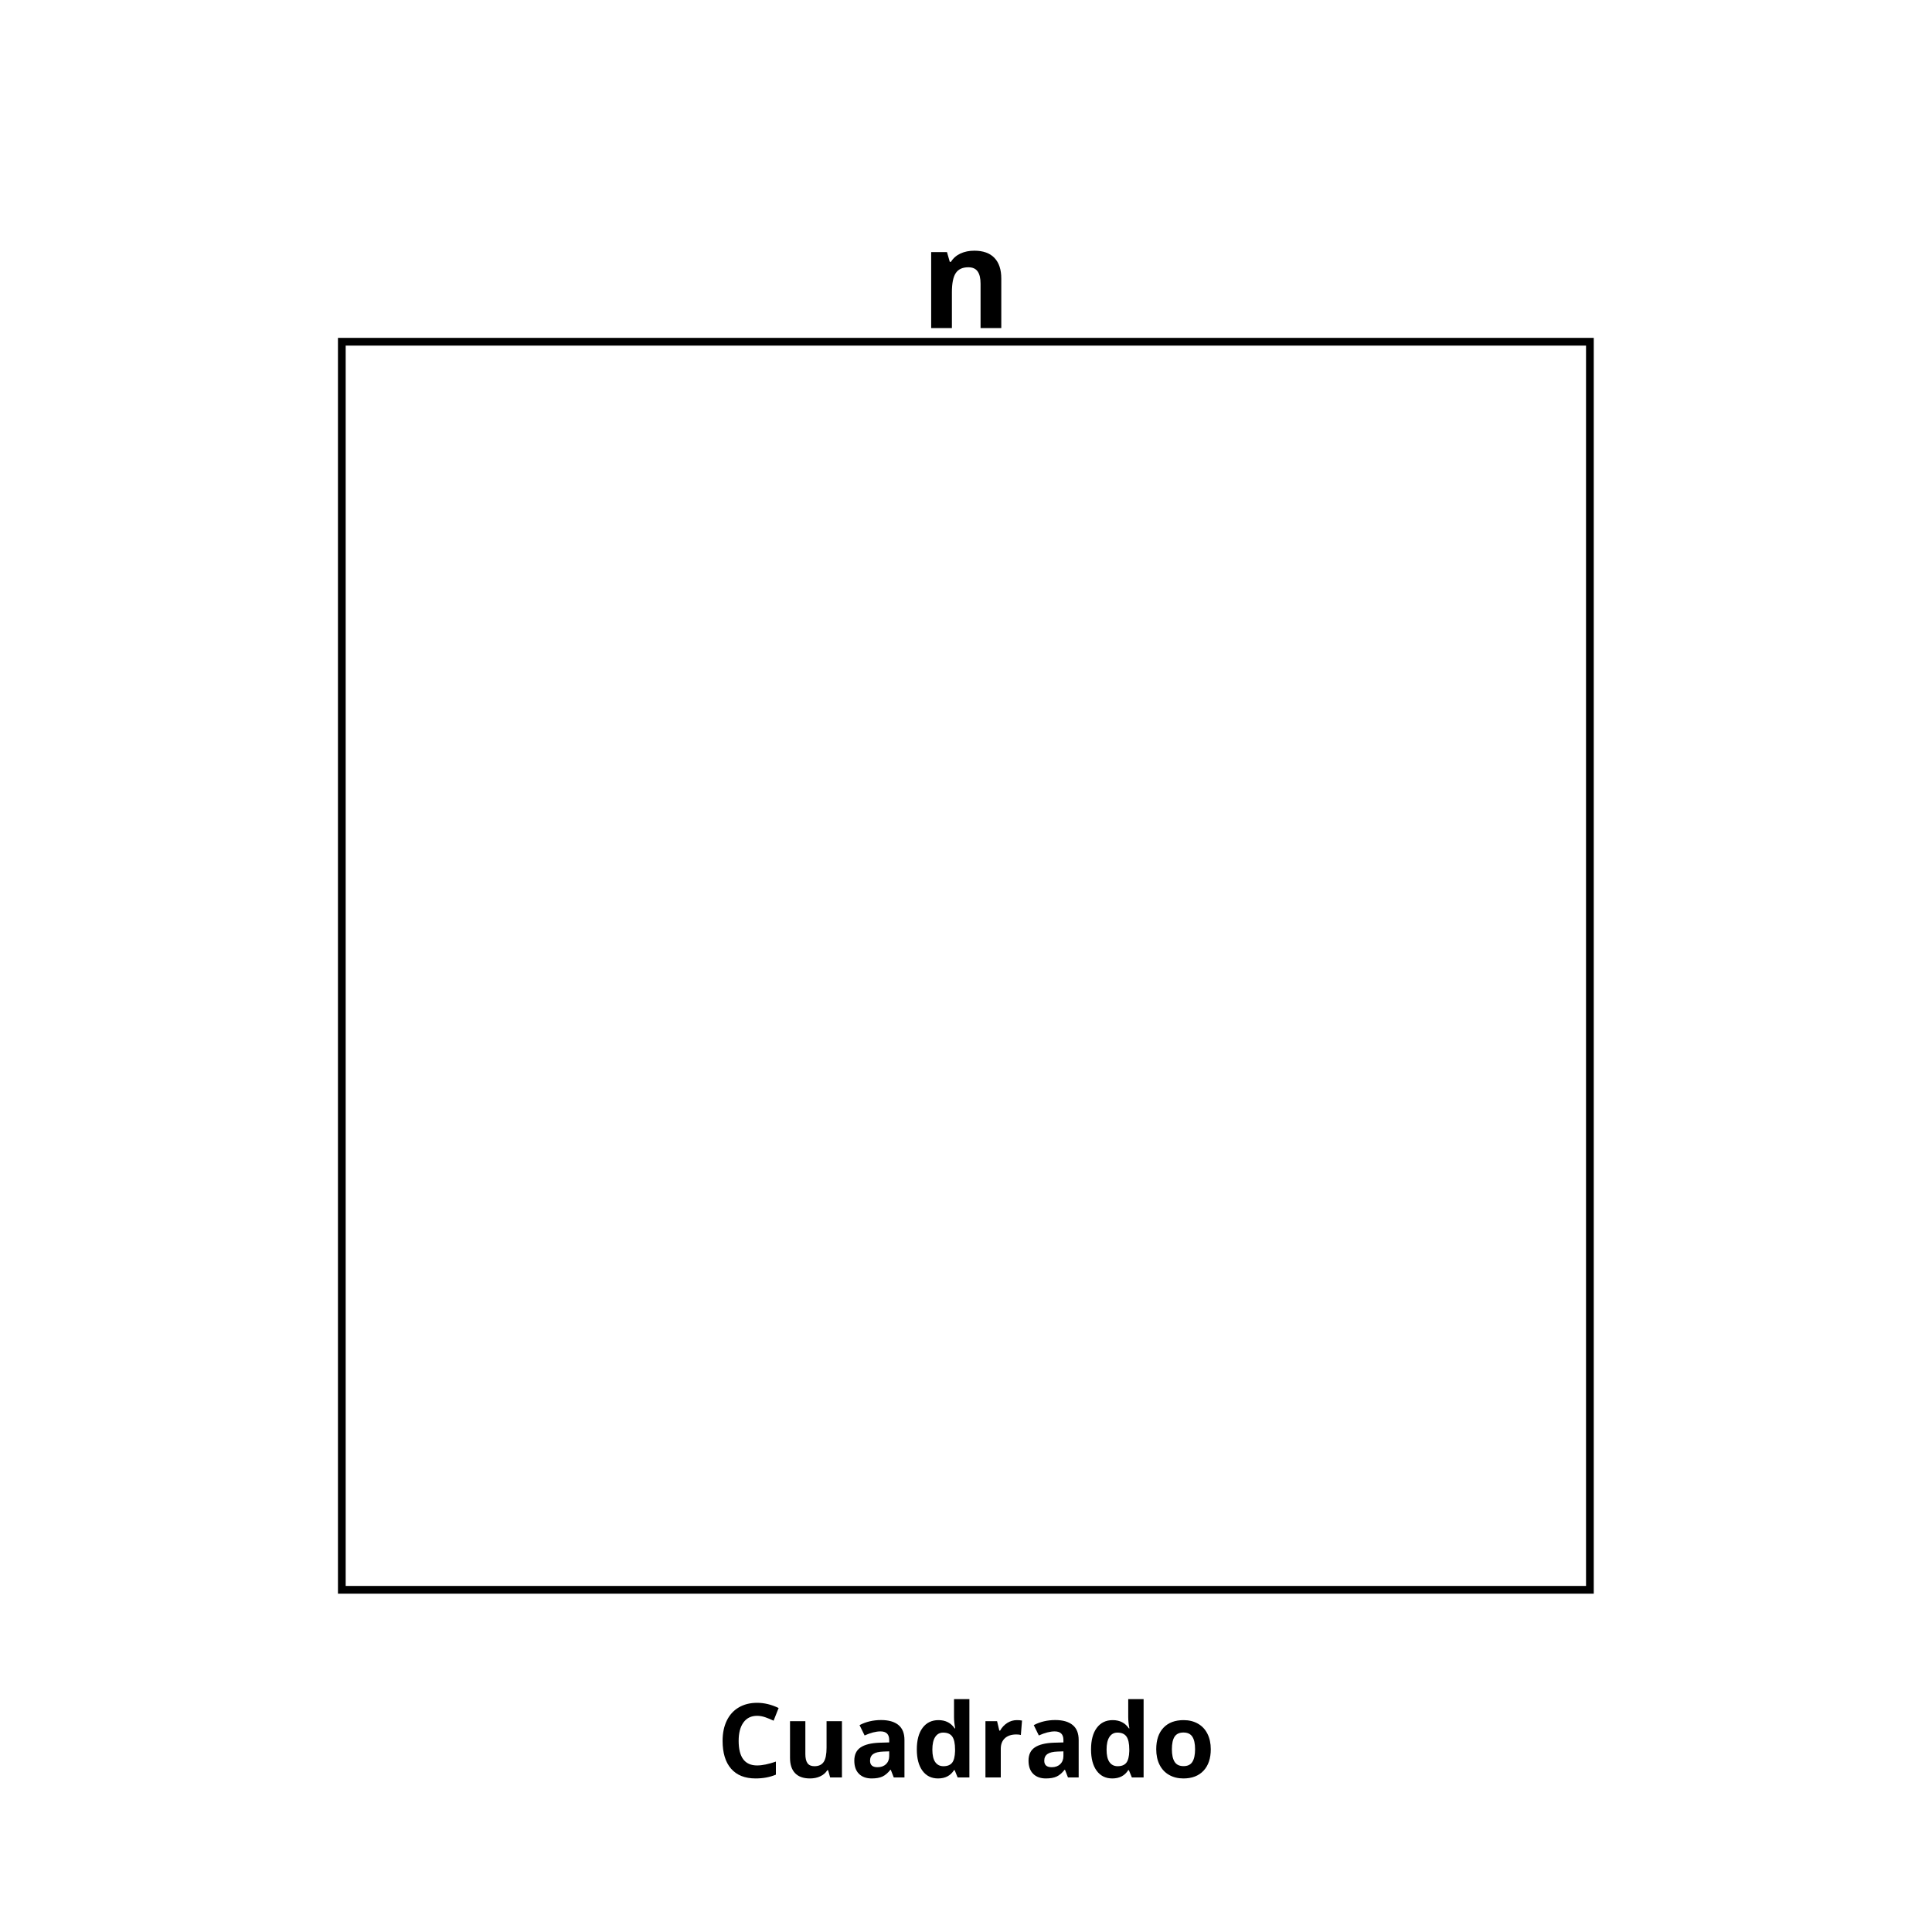
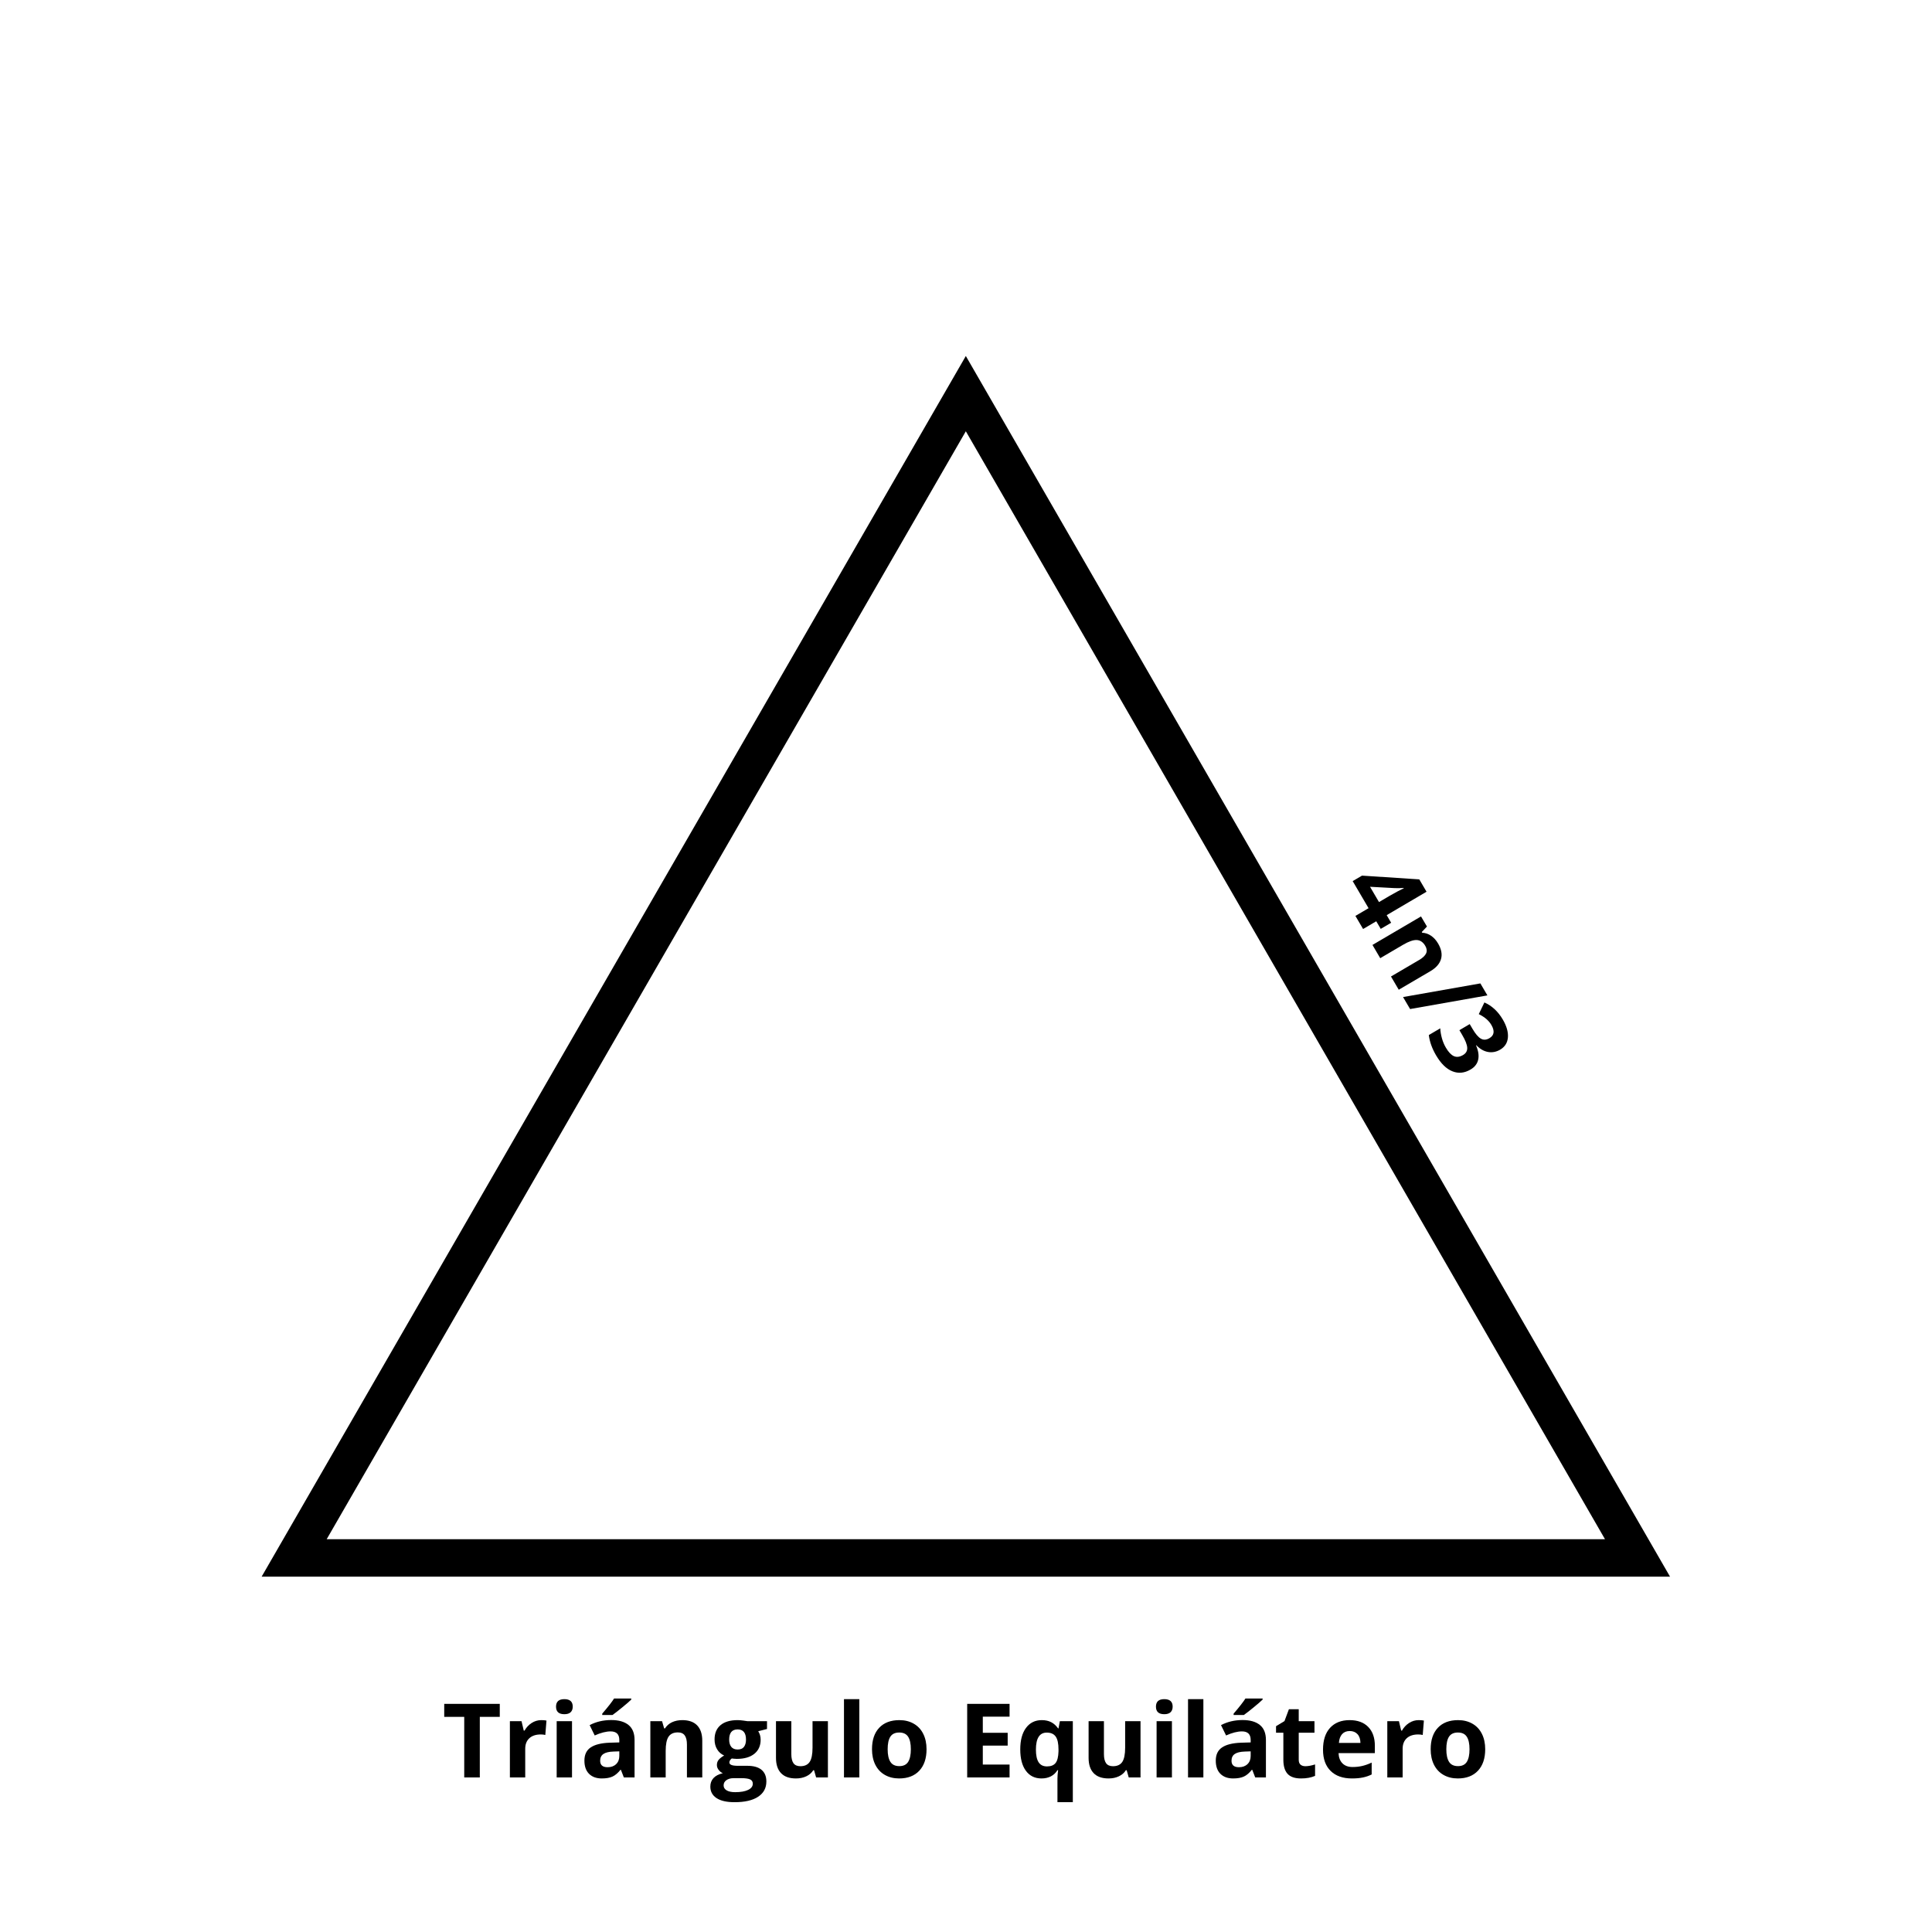
<svg xmlns="http://www.w3.org/2000/svg" width="1000" zoomAndPan="magnify" viewBox="0 0 750 750" height="1000" preserveAspectRatio="xMidYMid meet" version="1.0">
  <defs>
    <g />
-     <clipPath id="b1abd66a0c">
-       <path d="M 131.195 131.156 L 618.695 131.156 L 618.695 618.652 L 131.195 618.652 Z M 131.195 131.156 " clip-rule="nonzero" />
+     <clipPath id="5a56e3a567">
+       <path d="M 101.559 138.133 L 648.309 138.133 L 648.309 612.133 L 101.559 612.133 Z M 101.559 138.133 " clip-rule="nonzero" />
    </clipPath>
  </defs>
  <rect x="-75" width="900" fill="#ffffff" y="-75" height="900" fill-opacity="1" />
  <rect x="-75" width="900" fill="#ffffff" y="-75" height="900" fill-opacity="1" />
-   <g clip-path="url(#b1abd66a0c)">
-     <path stroke-linecap="butt" transform="matrix(0.749838, 0, 0, 0.749712, 131.1935, 131.1578)" fill="none" stroke-linejoin="miter" d="M 0.002 -0.002 L 650.143 -0.002 L 650.143 650.243 L 0.002 650.243 L 0.002 -0.002 " stroke="#000000" stroke-width="8" stroke-opacity="1" stroke-miterlimit="4" />
+   <g clip-path="url(#5a56e3a567)">
+     <path fill="#000000" d="M 648.309 612.066 L 101.559 612.066 L 374.934 138.199 Z M 126.82 597.512 L 623.051 597.512 L 374.934 167.418 Z M 126.82 597.512 " fill-opacity="1" fill-rule="nonzero" />
  </g>
  <g fill="#000000" fill-opacity="1">
-     <g transform="translate(278.1824, 689.9999)">
+     <g transform="translate(171.6517, 690)">
      <g>
-         <path d="M 15.719 -23.922 C 13.445 -23.922 11.688 -23.066 10.438 -21.359 C 9.188 -19.648 8.562 -17.266 8.562 -14.203 C 8.562 -7.836 10.945 -4.656 15.719 -4.656 C 17.727 -4.656 20.16 -5.156 23.016 -6.156 L 23.016 -1.078 C 20.672 -0.098 18.051 0.391 15.156 0.391 C 11 0.391 7.82 -0.867 5.625 -3.391 C 3.426 -5.91 2.328 -9.523 2.328 -14.234 C 2.328 -17.203 2.863 -19.801 3.938 -22.031 C 5.02 -24.27 6.57 -25.984 8.594 -27.172 C 10.625 -28.367 13 -28.969 15.719 -28.969 C 18.5 -28.969 21.285 -28.297 24.078 -26.953 L 22.125 -22.031 C 21.062 -22.539 19.988 -22.984 18.906 -23.359 C 17.82 -23.734 16.758 -23.922 15.719 -23.922 Z M 15.719 -23.922 " />
+         <path d="M 14.609 0 L 8.562 0 L 8.562 -23.516 L 0.797 -23.516 L 0.797 -28.562 L 22.359 -28.562 L 22.359 -23.516 L 14.609 -23.516 Z M 14.609 0 " />
      </g>
    </g>
  </g>
  <g fill="#000000" fill-opacity="1">
-     <g transform="translate(303.6682, 689.9999)">
+     <g transform="translate(194.8135, 690)">
+       <g>
+         <path d="M 15.312 -22.25 C 16.125 -22.25 16.797 -22.191 17.328 -22.078 L 16.875 -16.484 C 16.395 -16.617 15.812 -16.688 15.125 -16.688 C 13.219 -16.688 11.734 -16.195 10.672 -15.219 C 9.609 -14.238 9.078 -12.867 9.078 -11.109 L 9.078 0 L 3.125 0 L 3.125 -21.844 L 7.641 -21.844 L 8.516 -18.172 L 8.812 -18.172 C 9.488 -19.391 10.398 -20.375 11.547 -21.125 C 12.703 -21.875 13.957 -22.25 15.312 -22.25 Z M 15.312 -22.25 " />
+       </g>
+     </g>
+   </g>
+   <g fill="#000000" fill-opacity="1">
+     <g transform="translate(212.9758, 690)">
+       <g>
+         <path d="M 2.875 -27.484 C 2.875 -29.422 3.953 -30.391 6.109 -30.391 C 8.273 -30.391 9.359 -29.422 9.359 -27.484 C 9.359 -26.555 9.086 -25.832 8.547 -25.312 C 8.004 -24.801 7.191 -24.547 6.109 -24.547 C 3.953 -24.547 2.875 -25.523 2.875 -27.484 Z M 9.078 0 L 3.125 0 L 3.125 -21.844 L 9.078 -21.844 Z M 9.078 0 " />
+       </g>
+     </g>
+   </g>
+   <g fill="#000000" fill-opacity="1">
+     <g transform="translate(225.1817, 690)">
+       <g>
+         <path d="M 17 0 L 15.844 -2.969 L 15.688 -2.969 C 14.688 -1.707 13.656 -0.832 12.594 -0.344 C 11.531 0.145 10.145 0.391 8.438 0.391 C 6.344 0.391 4.691 -0.207 3.484 -1.406 C 2.285 -2.602 1.688 -4.312 1.688 -6.531 C 1.688 -8.844 2.492 -10.547 4.109 -11.641 C 5.734 -12.742 8.18 -13.359 11.453 -13.484 L 15.234 -13.594 L 15.234 -14.547 C 15.234 -16.766 14.102 -17.875 11.844 -17.875 C 10.094 -17.875 8.039 -17.348 5.688 -16.297 L 3.719 -20.312 C 6.227 -21.625 9.016 -22.281 12.078 -22.281 C 15.004 -22.281 17.25 -21.641 18.812 -20.359 C 20.375 -19.086 21.156 -17.148 21.156 -14.547 L 21.156 0 Z M 15.234 -10.125 L 12.938 -10.047 C 11.195 -9.992 9.906 -9.68 9.062 -9.109 C 8.219 -8.535 7.797 -7.66 7.797 -6.484 C 7.797 -4.805 8.758 -3.969 10.688 -3.969 C 12.062 -3.969 13.16 -4.363 13.984 -5.156 C 14.816 -5.945 15.234 -7.004 15.234 -8.328 Z M 8.609 -24.234 L 8.609 -24.766 C 10.848 -27.367 12.379 -29.328 13.203 -30.641 L 19.875 -30.641 L 19.875 -30.234 C 19.195 -29.555 18.039 -28.551 16.406 -27.219 C 14.781 -25.883 13.504 -24.891 12.578 -24.234 Z M 8.609 -24.234 " />
+       </g>
+     </g>
+   </g>
+   <g fill="#000000" fill-opacity="1">
+     <g transform="translate(249.3395, 690)">
+       <g>
+         <path d="M 23.281 0 L 17.328 0 L 17.328 -12.75 C 17.328 -14.332 17.047 -15.516 16.484 -16.297 C 15.922 -17.086 15.031 -17.484 13.812 -17.484 C 12.145 -17.484 10.938 -16.926 10.188 -15.812 C 9.445 -14.695 9.078 -12.852 9.078 -10.281 L 9.078 0 L 3.125 0 L 3.125 -21.844 L 7.672 -21.844 L 8.484 -19.047 L 8.812 -19.047 C 9.477 -20.098 10.391 -20.895 11.547 -21.438 C 12.711 -21.977 14.039 -22.25 15.531 -22.25 C 18.07 -22.25 20 -21.562 21.312 -20.188 C 22.625 -18.812 23.281 -16.828 23.281 -14.234 Z M 23.281 0 " />
+       </g>
+     </g>
+   </g>
+   <g fill="#000000" fill-opacity="1">
+     <g transform="translate(275.626, 690)">
+       <g>
+         <path d="M 22.125 -21.844 L 22.125 -18.812 L 18.719 -17.938 C 19.344 -16.957 19.656 -15.863 19.656 -14.656 C 19.656 -12.312 18.836 -10.484 17.203 -9.172 C 15.566 -7.859 13.297 -7.203 10.391 -7.203 L 9.312 -7.266 L 8.438 -7.359 C 7.82 -6.891 7.516 -6.367 7.516 -5.797 C 7.516 -4.941 8.609 -4.516 10.797 -4.516 L 14.516 -4.516 C 16.91 -4.516 18.734 -4 19.984 -2.969 C 21.242 -1.938 21.875 -0.426 21.875 1.562 C 21.875 4.113 20.805 6.094 18.672 7.5 C 16.547 8.906 13.492 9.609 9.516 9.609 C 6.461 9.609 4.133 9.078 2.531 8.016 C 0.926 6.953 0.125 5.469 0.125 3.562 C 0.125 2.238 0.531 1.133 1.344 0.25 C 2.164 -0.633 3.375 -1.266 4.969 -1.641 C 4.352 -1.898 3.816 -2.328 3.359 -2.922 C 2.898 -3.516 2.672 -4.145 2.672 -4.812 C 2.672 -5.645 2.91 -6.336 3.391 -6.891 C 3.879 -7.441 4.578 -7.984 5.484 -8.516 C 4.336 -9.016 3.43 -9.812 2.766 -10.906 C 2.098 -12 1.766 -13.285 1.766 -14.766 C 1.766 -17.148 2.535 -18.992 4.078 -20.297 C 5.629 -21.598 7.844 -22.25 10.719 -22.25 C 11.332 -22.25 12.055 -22.191 12.891 -22.078 C 13.734 -21.973 14.273 -21.895 14.516 -21.844 Z M 5.281 3.094 C 5.281 3.906 5.672 4.547 6.453 5.016 C 7.242 5.484 8.348 5.719 9.766 5.719 C 11.898 5.719 13.57 5.426 14.781 4.844 C 16 4.258 16.609 3.457 16.609 2.438 C 16.609 1.625 16.25 1.062 15.531 0.75 C 14.812 0.438 13.703 0.281 12.203 0.281 L 9.125 0.281 C 8.031 0.281 7.113 0.535 6.375 1.047 C 5.645 1.555 5.281 2.238 5.281 3.094 Z M 7.438 -14.688 C 7.438 -13.5 7.707 -12.562 8.25 -11.875 C 8.789 -11.188 9.613 -10.844 10.719 -10.844 C 11.844 -10.844 12.664 -11.188 13.188 -11.875 C 13.707 -12.562 13.969 -13.5 13.969 -14.688 C 13.969 -17.32 12.883 -18.641 10.719 -18.641 C 8.531 -18.641 7.438 -17.32 7.438 -14.688 Z M 7.438 -14.688 " />
+       </g>
+     </g>
+   </g>
+   <g fill="#000000" fill-opacity="1">
+     <g transform="translate(298.2214, 690)">
      <g>
        <path d="M 18.594 0 L 17.797 -2.797 L 17.484 -2.797 C 16.848 -1.773 15.941 -0.988 14.766 -0.438 C 13.598 0.113 12.266 0.391 10.766 0.391 C 8.203 0.391 6.27 -0.297 4.969 -1.672 C 3.664 -3.047 3.016 -5.02 3.016 -7.594 L 3.016 -21.844 L 8.969 -21.844 L 8.969 -9.078 C 8.969 -7.504 9.242 -6.32 9.797 -5.531 C 10.359 -4.75 11.254 -4.359 12.484 -4.359 C 14.148 -4.359 15.352 -4.914 16.094 -6.031 C 16.832 -7.145 17.203 -8.988 17.203 -11.562 L 17.203 -21.844 L 23.172 -21.844 L 23.172 0 Z M 18.594 0 " />
      </g>
    </g>
  </g>
  <g fill="#000000" fill-opacity="1">
-     <g transform="translate(329.9547, 689.9999)">
+     <g transform="translate(324.5079, 690)">
      <g>
-         <path d="M 17 0 L 15.844 -2.969 L 15.688 -2.969 C 14.688 -1.707 13.656 -0.832 12.594 -0.344 C 11.531 0.145 10.145 0.391 8.438 0.391 C 6.344 0.391 4.691 -0.207 3.484 -1.406 C 2.285 -2.602 1.688 -4.312 1.688 -6.531 C 1.688 -8.844 2.492 -10.547 4.109 -11.641 C 5.734 -12.742 8.18 -13.359 11.453 -13.484 L 15.234 -13.594 L 15.234 -14.547 C 15.234 -16.766 14.102 -17.875 11.844 -17.875 C 10.094 -17.875 8.039 -17.348 5.688 -16.297 L 3.719 -20.312 C 6.227 -21.625 9.016 -22.281 12.078 -22.281 C 15.004 -22.281 17.25 -21.641 18.812 -20.359 C 20.375 -19.086 21.156 -17.148 21.156 -14.547 L 21.156 0 Z M 15.234 -10.125 L 12.938 -10.047 C 11.195 -9.992 9.906 -9.68 9.062 -9.109 C 8.219 -8.535 7.797 -7.66 7.797 -6.484 C 7.797 -4.805 8.758 -3.969 10.688 -3.969 C 12.062 -3.969 13.16 -4.363 13.984 -5.156 C 14.816 -5.945 15.234 -7.004 15.234 -8.328 Z M 15.234 -10.125 " />
+         <path d="M 9.078 0 L 3.125 0 L 3.125 -30.391 L 9.078 -30.391 Z M 9.078 0 " />
      </g>
    </g>
  </g>
  <g fill="#000000" fill-opacity="1">
-     <g transform="translate(354.1125, 689.9999)">
+     <g transform="translate(336.7137, 690)">
      <g>
-         <path d="M 10.047 0.391 C 7.473 0.391 5.453 -0.602 3.984 -2.594 C 2.523 -4.594 1.797 -7.352 1.797 -10.875 C 1.797 -14.457 2.539 -17.25 4.031 -19.25 C 5.52 -21.25 7.578 -22.25 10.203 -22.25 C 12.941 -22.25 15.035 -21.18 16.484 -19.047 L 16.688 -19.047 C 16.383 -20.672 16.234 -22.125 16.234 -23.406 L 16.234 -30.391 L 22.203 -30.391 L 22.203 0 L 17.641 0 L 16.484 -2.828 L 16.234 -2.828 C 14.879 -0.68 12.816 0.391 10.047 0.391 Z M 12.125 -4.359 C 13.656 -4.359 14.773 -4.801 15.484 -5.688 C 16.191 -6.57 16.578 -8.078 16.641 -10.203 L 16.641 -10.844 C 16.641 -13.188 16.273 -14.863 15.547 -15.875 C 14.828 -16.895 13.656 -17.406 12.031 -17.406 C 10.707 -17.406 9.676 -16.844 8.938 -15.719 C 8.195 -14.594 7.828 -12.953 7.828 -10.797 C 7.828 -8.648 8.195 -7.039 8.938 -5.969 C 9.688 -4.895 10.75 -4.359 12.125 -4.359 Z M 12.125 -4.359 " />
+         <path d="M 7.875 -10.953 C 7.875 -8.797 8.227 -7.16 8.938 -6.047 C 9.645 -4.941 10.801 -4.391 12.406 -4.391 C 13.988 -4.391 15.129 -4.941 15.828 -6.047 C 16.523 -7.148 16.875 -8.785 16.875 -10.953 C 16.875 -13.117 16.52 -14.738 15.812 -15.812 C 15.113 -16.895 13.961 -17.438 12.359 -17.438 C 10.773 -17.438 9.629 -16.898 8.922 -15.828 C 8.223 -14.754 7.875 -13.129 7.875 -10.953 Z M 22.969 -10.953 C 22.969 -7.398 22.031 -4.617 20.156 -2.609 C 18.281 -0.609 15.672 0.391 12.328 0.391 C 10.234 0.391 8.383 -0.066 6.781 -0.984 C 5.176 -1.898 3.941 -3.219 3.078 -4.938 C 2.223 -6.656 1.797 -8.66 1.797 -10.953 C 1.797 -14.523 2.727 -17.301 4.594 -19.281 C 6.457 -21.258 9.07 -22.25 12.438 -22.25 C 14.539 -22.25 16.391 -21.789 17.984 -20.875 C 19.586 -19.969 20.816 -18.66 21.672 -16.953 C 22.535 -15.242 22.969 -13.242 22.969 -10.953 Z M 22.969 -10.953 " />
      </g>
    </g>
  </g>
  <g fill="#000000" fill-opacity="1">
-     <g transform="translate(379.4225, 689.9999)">
+     <g transform="translate(371.8666, 690)">
+       <g>
+         <path d="M 20.047 0 L 3.594 0 L 3.594 -28.562 L 20.047 -28.562 L 20.047 -23.594 L 9.656 -23.594 L 9.656 -17.328 L 19.312 -17.328 L 19.312 -12.359 L 9.656 -12.359 L 9.656 -5 L 20.047 -5 Z M 20.047 0 " />
+       </g>
+     </g>
+   </g>
+   <g fill="#000000" fill-opacity="1">
+     <g transform="translate(394.2667, 690)">
+       <g>
+         <path d="M 12.172 -4.281 C 13.68 -4.281 14.785 -4.711 15.484 -5.578 C 16.191 -6.441 16.578 -7.957 16.641 -10.125 L 16.641 -10.844 C 16.641 -13.188 16.273 -14.863 15.547 -15.875 C 14.828 -16.895 13.672 -17.406 12.078 -17.406 C 9.273 -17.406 7.875 -15.203 7.875 -10.797 C 7.875 -8.609 8.223 -6.973 8.922 -5.891 C 9.617 -4.816 10.703 -4.281 12.172 -4.281 Z M 10.047 0.391 C 7.461 0.391 5.441 -0.598 3.984 -2.578 C 2.523 -4.566 1.797 -7.332 1.797 -10.875 C 1.797 -14.445 2.539 -17.234 4.031 -19.234 C 5.52 -21.242 7.562 -22.25 10.156 -22.25 C 11.539 -22.25 12.742 -21.988 13.766 -21.469 C 14.797 -20.945 15.703 -20.141 16.484 -19.047 L 16.641 -19.047 L 17.172 -21.844 L 22.203 -21.844 L 22.203 9.609 L 16.234 9.609 L 16.234 0.453 C 16.234 -0.348 16.316 -1.441 16.484 -2.828 L 16.234 -2.828 C 15.598 -1.773 14.75 -0.973 13.688 -0.422 C 12.633 0.117 11.422 0.391 10.047 0.391 Z M 10.047 0.391 " />
+       </g>
+     </g>
+   </g>
+   <g fill="#000000" fill-opacity="1">
+     <g transform="translate(419.5767, 690)">
+       <g>
+         <path d="M 18.594 0 L 17.797 -2.797 L 17.484 -2.797 C 16.848 -1.773 15.941 -0.988 14.766 -0.438 C 13.598 0.113 12.266 0.391 10.766 0.391 C 8.203 0.391 6.27 -0.297 4.969 -1.672 C 3.664 -3.047 3.016 -5.02 3.016 -7.594 L 3.016 -21.844 L 8.969 -21.844 L 8.969 -9.078 C 8.969 -7.504 9.242 -6.32 9.797 -5.531 C 10.359 -4.75 11.254 -4.359 12.484 -4.359 C 14.148 -4.359 15.352 -4.914 16.094 -6.031 C 16.832 -7.145 17.203 -8.988 17.203 -11.562 L 17.203 -21.844 L 23.172 -21.844 L 23.172 0 Z M 18.594 0 " />
+       </g>
+     </g>
+   </g>
+   <g fill="#000000" fill-opacity="1">
+     <g transform="translate(445.8632, 690)">
+       <g>
+         <path d="M 2.875 -27.484 C 2.875 -29.422 3.953 -30.391 6.109 -30.391 C 8.273 -30.391 9.359 -29.422 9.359 -27.484 C 9.359 -26.555 9.086 -25.832 8.547 -25.312 C 8.004 -24.801 7.191 -24.547 6.109 -24.547 C 3.953 -24.547 2.875 -25.523 2.875 -27.484 Z M 9.078 0 L 3.125 0 L 3.125 -21.844 L 9.078 -21.844 Z M 9.078 0 " />
+       </g>
+     </g>
+   </g>
+   <g fill="#000000" fill-opacity="1">
+     <g transform="translate(458.0691, 690)">
+       <g>
+         <path d="M 9.078 0 L 3.125 0 L 3.125 -30.391 L 9.078 -30.391 Z M 9.078 0 " />
+       </g>
+     </g>
+   </g>
+   <g fill="#000000" fill-opacity="1">
+     <g transform="translate(470.2749, 690)">
+       <g>
+         <path d="M 17 0 L 15.844 -2.969 L 15.688 -2.969 C 14.688 -1.707 13.656 -0.832 12.594 -0.344 C 11.531 0.145 10.145 0.391 8.438 0.391 C 6.344 0.391 4.691 -0.207 3.484 -1.406 C 2.285 -2.602 1.688 -4.312 1.688 -6.531 C 1.688 -8.844 2.492 -10.547 4.109 -11.641 C 5.734 -12.742 8.18 -13.359 11.453 -13.484 L 15.234 -13.594 L 15.234 -14.547 C 15.234 -16.766 14.102 -17.875 11.844 -17.875 C 10.094 -17.875 8.039 -17.348 5.688 -16.297 L 3.719 -20.312 C 6.227 -21.625 9.016 -22.281 12.078 -22.281 C 15.004 -22.281 17.25 -21.641 18.812 -20.359 C 20.375 -19.086 21.156 -17.148 21.156 -14.547 L 21.156 0 Z M 15.234 -10.125 L 12.938 -10.047 C 11.195 -9.992 9.906 -9.68 9.062 -9.109 C 8.219 -8.535 7.797 -7.66 7.797 -6.484 C 7.797 -4.805 8.758 -3.969 10.688 -3.969 C 12.062 -3.969 13.16 -4.363 13.984 -5.156 C 14.816 -5.945 15.234 -7.004 15.234 -8.328 Z M 8.609 -24.234 L 8.609 -24.766 C 10.848 -27.367 12.379 -29.328 13.203 -30.641 L 19.875 -30.641 L 19.875 -30.234 C 19.195 -29.555 18.039 -28.551 16.406 -27.219 C 14.781 -25.883 13.504 -24.891 12.578 -24.234 Z M 8.609 -24.234 " />
+       </g>
+     </g>
+   </g>
+   <g fill="#000000" fill-opacity="1">
+     <g transform="translate(494.4327, 690)">
+       <g>
+         <path d="M 12.328 -4.359 C 13.367 -4.359 14.617 -4.586 16.078 -5.047 L 16.078 -0.609 C 14.586 0.055 12.766 0.391 10.609 0.391 C 8.223 0.391 6.484 -0.207 5.391 -1.406 C 4.305 -2.613 3.766 -4.426 3.766 -6.844 L 3.766 -17.359 L 0.922 -17.359 L 0.922 -19.891 L 4.203 -21.875 L 5.922 -26.484 L 9.734 -26.484 L 9.734 -21.844 L 15.844 -21.844 L 15.844 -17.359 L 9.734 -17.359 L 9.734 -6.844 C 9.734 -5.988 9.969 -5.359 10.438 -4.953 C 10.914 -4.555 11.547 -4.359 12.328 -4.359 Z M 12.328 -4.359 " />
+       </g>
+     </g>
+   </g>
+   <g fill="#000000" fill-opacity="1">
+     <g transform="translate(511.7943, 690)">
+       <g>
+         <path d="M 12.172 -18.016 C 10.91 -18.016 9.922 -17.613 9.203 -16.812 C 8.484 -16.008 8.07 -14.875 7.969 -13.406 L 16.328 -13.406 C 16.305 -14.875 15.922 -16.008 15.172 -16.812 C 14.43 -17.613 13.43 -18.016 12.172 -18.016 Z M 13.016 0.391 C 9.492 0.391 6.742 -0.578 4.766 -2.516 C 2.785 -4.461 1.797 -7.211 1.797 -10.766 C 1.797 -14.422 2.707 -17.25 4.531 -19.25 C 6.363 -21.25 8.895 -22.25 12.125 -22.25 C 15.219 -22.25 17.625 -21.367 19.344 -19.609 C 21.062 -17.848 21.922 -15.422 21.922 -12.328 L 21.922 -9.438 L 7.828 -9.438 C 7.898 -7.738 8.406 -6.414 9.344 -5.469 C 10.281 -4.52 11.594 -4.047 13.281 -4.047 C 14.594 -4.047 15.832 -4.18 17 -4.453 C 18.176 -4.723 19.406 -5.16 20.688 -5.766 L 20.688 -1.156 C 19.645 -0.633 18.531 -0.25 17.344 0 C 16.156 0.258 14.711 0.391 13.016 0.391 Z M 13.016 0.391 " />
+       </g>
+     </g>
+   </g>
+   <g fill="#000000" fill-opacity="1">
+     <g transform="translate(535.4248, 690)">
      <g>
        <path d="M 15.312 -22.25 C 16.125 -22.25 16.797 -22.191 17.328 -22.078 L 16.875 -16.484 C 16.395 -16.617 15.812 -16.688 15.125 -16.688 C 13.219 -16.688 11.734 -16.195 10.672 -15.219 C 9.609 -14.238 9.078 -12.867 9.078 -11.109 L 9.078 0 L 3.125 0 L 3.125 -21.844 L 7.641 -21.844 L 8.516 -18.172 L 8.812 -18.172 C 9.488 -19.391 10.398 -20.375 11.547 -21.125 C 12.703 -21.875 13.957 -22.25 15.312 -22.25 Z M 15.312 -22.25 " />
      </g>
    </g>
  </g>
  <g fill="#000000" fill-opacity="1">
-     <g transform="translate(397.5848, 689.9999)">
-       <g>
-         <path d="M 17 0 L 15.844 -2.969 L 15.688 -2.969 C 14.688 -1.707 13.656 -0.832 12.594 -0.344 C 11.531 0.145 10.145 0.391 8.438 0.391 C 6.344 0.391 4.691 -0.207 3.484 -1.406 C 2.285 -2.602 1.688 -4.312 1.688 -6.531 C 1.688 -8.844 2.492 -10.547 4.109 -11.641 C 5.734 -12.742 8.18 -13.359 11.453 -13.484 L 15.234 -13.594 L 15.234 -14.547 C 15.234 -16.766 14.102 -17.875 11.844 -17.875 C 10.094 -17.875 8.039 -17.348 5.688 -16.297 L 3.719 -20.312 C 6.227 -21.625 9.016 -22.281 12.078 -22.281 C 15.004 -22.281 17.25 -21.641 18.812 -20.359 C 20.375 -19.086 21.156 -17.148 21.156 -14.547 L 21.156 0 Z M 15.234 -10.125 L 12.938 -10.047 C 11.195 -9.992 9.906 -9.68 9.062 -9.109 C 8.219 -8.535 7.797 -7.66 7.797 -6.484 C 7.797 -4.805 8.758 -3.969 10.688 -3.969 C 12.062 -3.969 13.16 -4.363 13.984 -5.156 C 14.816 -5.945 15.234 -7.004 15.234 -8.328 Z M 15.234 -10.125 " />
-       </g>
-     </g>
-   </g>
-   <g fill="#000000" fill-opacity="1">
-     <g transform="translate(421.7426, 689.9999)">
-       <g>
-         <path d="M 10.047 0.391 C 7.473 0.391 5.453 -0.602 3.984 -2.594 C 2.523 -4.594 1.797 -7.352 1.797 -10.875 C 1.797 -14.457 2.539 -17.25 4.031 -19.25 C 5.52 -21.25 7.578 -22.25 10.203 -22.25 C 12.941 -22.25 15.035 -21.18 16.484 -19.047 L 16.688 -19.047 C 16.383 -20.672 16.234 -22.125 16.234 -23.406 L 16.234 -30.391 L 22.203 -30.391 L 22.203 0 L 17.641 0 L 16.484 -2.828 L 16.234 -2.828 C 14.879 -0.68 12.816 0.391 10.047 0.391 Z M 12.125 -4.359 C 13.656 -4.359 14.773 -4.801 15.484 -5.688 C 16.191 -6.57 16.578 -8.078 16.641 -10.203 L 16.641 -10.844 C 16.641 -13.188 16.273 -14.863 15.547 -15.875 C 14.828 -16.895 13.656 -17.406 12.031 -17.406 C 10.707 -17.406 9.676 -16.844 8.938 -15.719 C 8.195 -14.594 7.828 -12.953 7.828 -10.797 C 7.828 -8.648 8.195 -7.039 8.938 -5.969 C 9.688 -4.895 10.75 -4.359 12.125 -4.359 Z M 12.125 -4.359 " />
-       </g>
-     </g>
-   </g>
-   <g fill="#000000" fill-opacity="1">
-     <g transform="translate(447.0526, 689.9999)">
+     <g transform="translate(553.5871, 690)">
      <g>
        <path d="M 7.875 -10.953 C 7.875 -8.797 8.227 -7.16 8.938 -6.047 C 9.645 -4.941 10.801 -4.391 12.406 -4.391 C 13.988 -4.391 15.129 -4.941 15.828 -6.047 C 16.523 -7.148 16.875 -8.785 16.875 -10.953 C 16.875 -13.117 16.52 -14.738 15.812 -15.812 C 15.113 -16.895 13.961 -17.438 12.359 -17.438 C 10.773 -17.438 9.629 -16.898 8.922 -15.828 C 8.223 -14.754 7.875 -13.129 7.875 -10.953 Z M 22.969 -10.953 C 22.969 -7.398 22.031 -4.617 20.156 -2.609 C 18.281 -0.609 15.672 0.391 12.328 0.391 C 10.234 0.391 8.383 -0.066 6.781 -0.984 C 5.176 -1.898 3.941 -3.219 3.078 -4.938 C 2.223 -6.656 1.797 -8.66 1.797 -10.953 C 1.797 -14.523 2.727 -17.301 4.594 -19.281 C 6.457 -21.258 9.07 -22.25 12.438 -22.25 C 14.539 -22.25 16.391 -21.789 17.984 -20.875 C 19.586 -19.969 20.816 -18.66 21.672 -16.953 C 22.535 -15.242 22.969 -13.242 22.969 -10.953 Z M 22.969 -10.953 " />
      </g>
    </g>
  </g>
  <g fill="#000000" fill-opacity="1">
-     <g transform="translate(357.2605, 127.3501)">
+     <g transform="translate(519.6532, 344.4495)">
      <g>
-         <path d="M 31.438 0 L 23.391 0 L 23.391 -17.219 C 23.391 -19.344 23.008 -20.938 22.25 -22 C 21.5 -23.062 20.297 -23.594 18.641 -23.594 C 16.391 -23.594 14.766 -22.844 13.766 -21.344 C 12.766 -19.844 12.266 -17.352 12.266 -13.875 L 12.266 0 L 4.219 0 L 4.219 -29.484 L 10.359 -29.484 L 11.438 -25.703 L 11.891 -25.703 C 12.785 -27.129 14.02 -28.207 15.594 -28.938 C 17.164 -29.664 18.957 -30.031 20.969 -30.031 C 24.395 -30.031 26.992 -29.102 28.766 -27.25 C 30.547 -25.395 31.438 -22.719 31.438 -19.219 Z M 31.438 0 " />
+         <path d="M 16.344 16.141 L 14.609 13.188 L 9.5 16.188 L 6.516 11.109 L 11.625 8.109 L 5.453 -2.406 L 9.078 -4.531 L 31.312 -3.078 L 34.125 1.719 L 18.656 10.812 L 20.391 13.766 Z M 15.672 5.734 L 19.844 3.281 C 20.531 2.875 21.551 2.305 22.906 1.578 C 24.27 0.859 25.066 0.453 25.297 0.359 L 25.219 0.234 C 24.062 0.348 22.875 0.375 21.656 0.312 L 12.188 -0.203 Z M 15.672 5.734 " />
+       </g>
+     </g>
+   </g>
+   <g fill="#000000" fill-opacity="1">
+     <g transform="translate(531.212, 364.1369)">
+       <g>
+         <path d="M 11.781 20.078 L 8.766 14.938 L 19.766 8.484 C 21.129 7.68 22.008 6.836 22.406 5.953 C 22.801 5.066 22.691 4.098 22.078 3.047 C 21.234 1.609 20.141 0.852 18.797 0.781 C 17.453 0.707 15.672 1.32 13.453 2.625 L 4.594 7.828 L 1.578 2.688 L 20.422 -8.375 L 22.734 -4.453 L 20.719 -2.328 L 20.891 -2.047 C 22.129 -1.992 23.273 -1.602 24.328 -0.875 C 25.391 -0.156 26.297 0.844 27.047 2.125 C 28.336 4.32 28.719 6.332 28.188 8.156 C 27.664 9.988 26.289 11.562 24.062 12.875 Z M 11.781 20.078 " />
+       </g>
+     </g>
+   </g>
+   <g fill="#000000" fill-opacity="1">
+     <g transform="translate(544.521, 386.8052)">
+       <g>
+         <path d="M 32.891 -0.391 L 2.875 4.906 L 0.141 0.25 L 30.156 -5.047 Z M 32.891 -0.391 " />
+       </g>
+     </g>
+   </g>
+   <g fill="#000000" fill-opacity="1">
+     <g transform="translate(552.886, 401.0528)">
+       <g>
+         <path d="M 29.484 6.422 C 27.941 7.316 26.352 7.613 24.719 7.312 C 23.094 7.008 21.586 6.133 20.203 4.688 L 20.109 4.75 C 21.023 6.883 21.301 8.742 20.938 10.328 C 20.582 11.922 19.594 13.191 17.969 14.141 C 15.594 15.535 13.238 15.758 10.906 14.812 C 8.57 13.875 6.469 11.812 4.594 8.625 C 3.031 5.957 2.094 3.332 1.781 0.75 L 6.219 -1.859 C 6.281 -0.629 6.492 0.645 6.859 1.969 C 7.223 3.301 7.738 4.531 8.406 5.656 C 9.406 7.363 10.438 8.457 11.5 8.938 C 12.57 9.414 13.758 9.273 15.062 8.516 C 16.219 7.836 16.758 6.883 16.688 5.656 C 16.613 4.438 15.969 2.797 14.75 0.734 L 13.656 -1.141 L 17.656 -3.5 L 18.766 -1.609 C 19.891 0.305 20.957 1.555 21.969 2.141 C 22.988 2.734 24.102 2.676 25.312 1.969 C 27.176 0.875 27.426 -0.836 26.062 -3.172 C 25.582 -3.984 24.961 -4.727 24.203 -5.406 C 23.441 -6.082 22.43 -6.738 21.172 -7.375 L 23.359 -11.906 C 26.285 -10.602 28.66 -8.398 30.484 -5.297 C 31.984 -2.742 32.648 -0.426 32.484 1.656 C 32.316 3.75 31.316 5.336 29.484 6.422 Z M 29.484 6.422 " />
      </g>
    </g>
  </g>
</svg>
